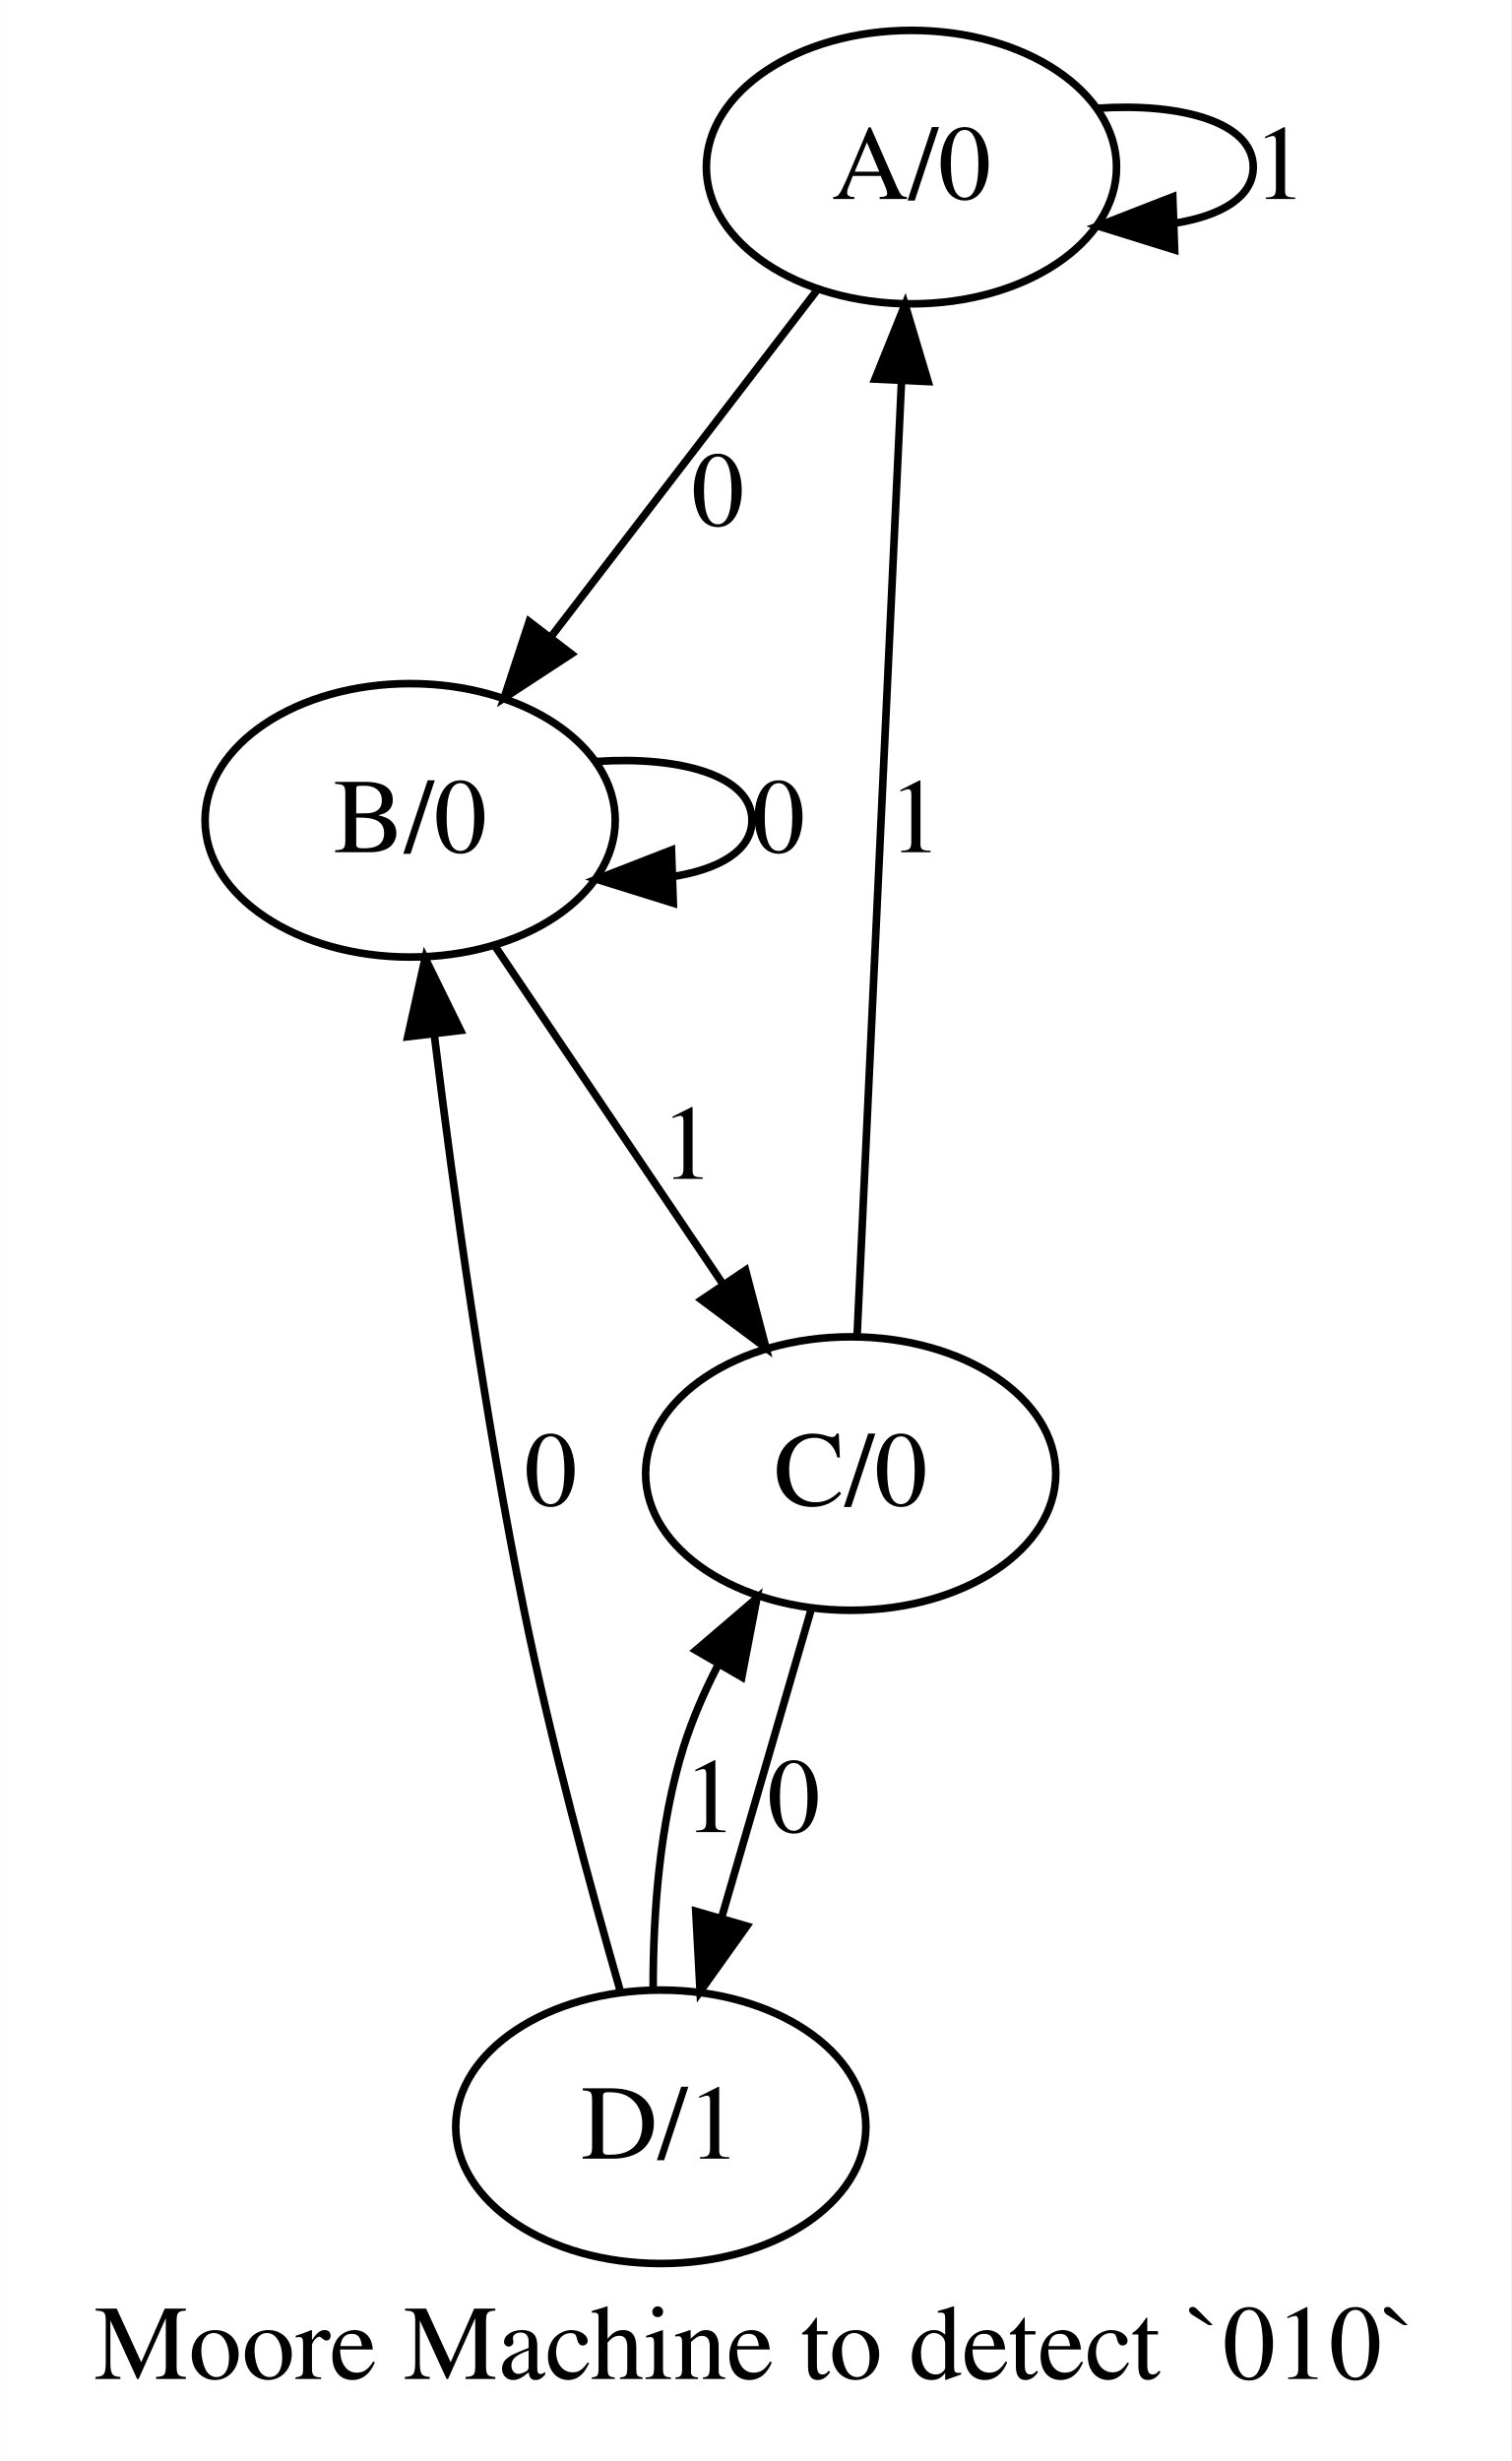
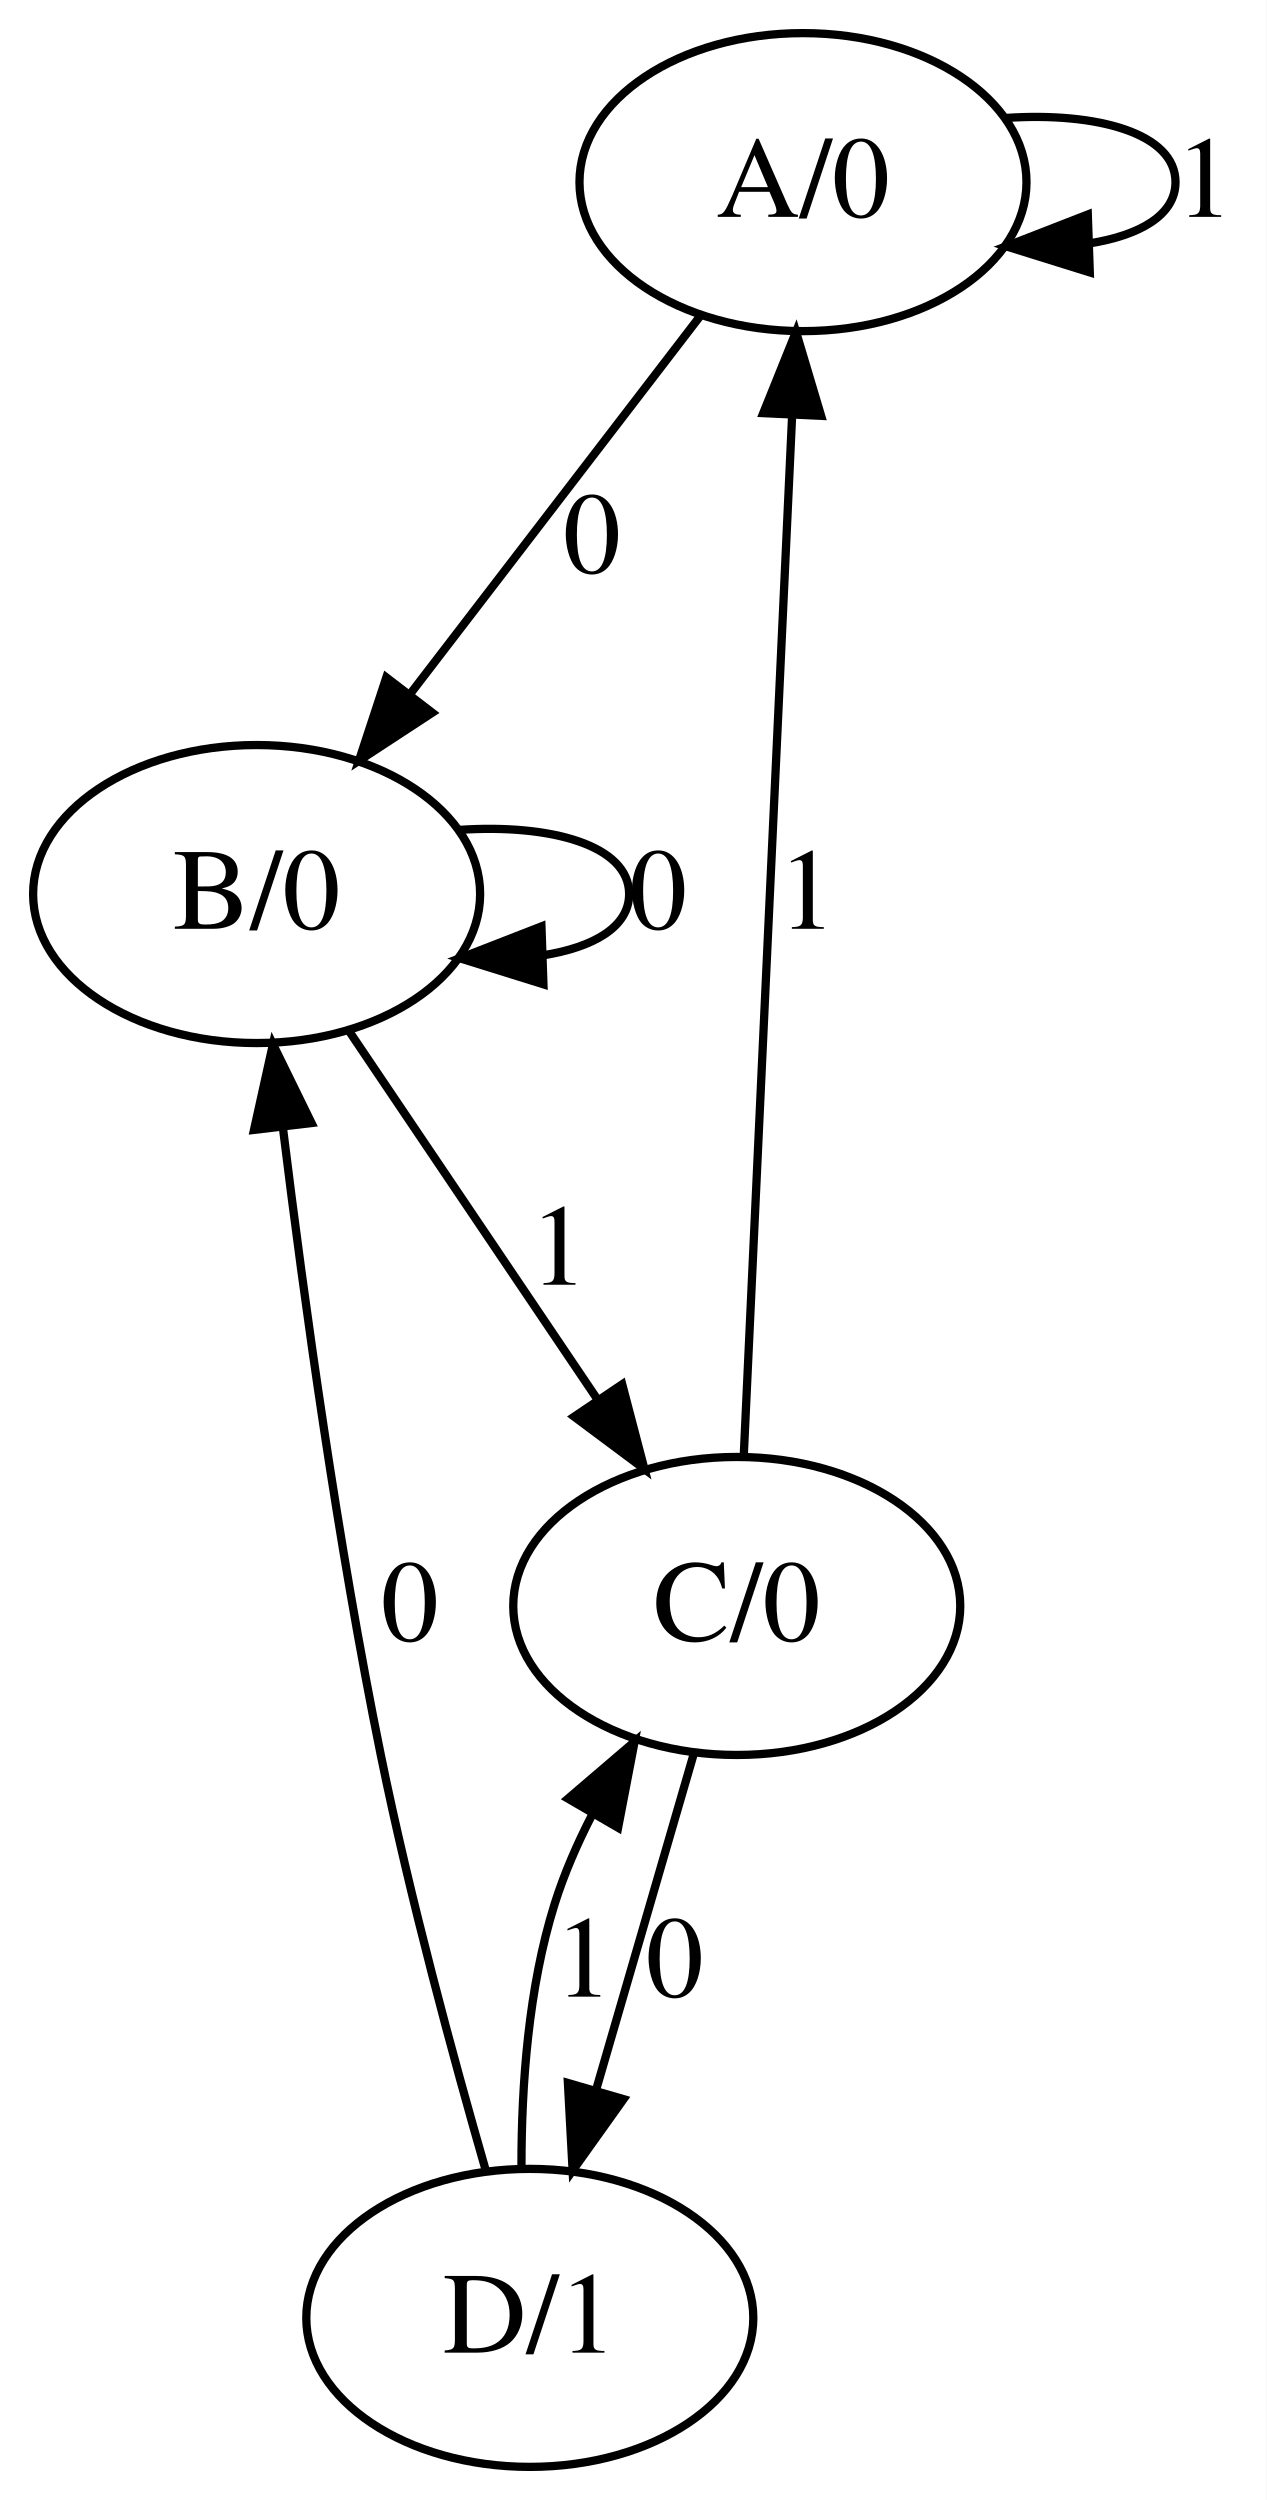
- <svg xmlns="http://www.w3.org/2000/svg" width="199pt" height="324pt" viewBox="0.00 0.00 198.94 324.00">
-   <g id="graph0" class="graph" transform="scale(1 1) rotate(0) translate(4 320)">
-     <polygon fill="#ffffff" stroke="transparent" points="-4,4 -4,-320 194.939,-320 194.939,4 -4,4" />
-     <text text-anchor="middle" x="95.469" y="-6.8" font-family="Times,serif" font-size="14.00" fill="#000000">Moore Machine to detect `010`</text>
+ <svg xmlns="http://www.w3.org/2000/svg" width="153pt" height="302pt" viewBox="0.00 0.00 153.00 302.00">
+   <g id="graph0" class="graph" transform="scale(1 1) rotate(0) translate(4 298)">
+     <polygon fill="#ffffff" stroke="transparent" points="-4,4 -4,-298 149,-298 149,4 -4,4" />
    <g id="node1" class="node">
-       <ellipse fill="none" stroke="#000000" cx="115.969" cy="-298" rx="27" ry="18" />
-       <text text-anchor="middle" x="115.969" y="-293.8" font-family="Times,serif" font-size="14.00" fill="#000000">A/0</text>
+       <ellipse fill="none" stroke="#000000" cx="93" cy="-276" rx="27" ry="18" />
+       <text text-anchor="middle" x="93" y="-271.8" font-family="Times,serif" font-size="14.00" fill="#000000">A/0</text>
+     </g>
+     <g id="edge2" class="edge">
+       <path fill="none" stroke="#000000" d="M117.532,-283.752C128.508,-284.49 138,-281.906 138,-276 138,-272.032 133.715,-269.563 127.574,-268.594" />
+       <polygon fill="#000000" stroke="#000000" points="127.647,-265.095 117.532,-268.248 127.406,-272.091 127.647,-265.095" />
+       <text text-anchor="middle" x="141.5" y="-271.8" font-family="Times,serif" font-size="14.00" fill="#000000">1</text>
+     </g>
+     <g id="node2" class="node">
+       <ellipse fill="none" stroke="#000000" cx="27" cy="-190" rx="27" ry="18" />
+       <text text-anchor="middle" x="27" y="-185.8" font-family="Times,serif" font-size="14.00" fill="#000000">B/0</text>
    </g>
    <g id="edge1" class="edge">
-       <path fill="none" stroke="#000000" d="M140.502,-305.752C151.477,-306.49 160.969,-303.906 160.969,-298 160.969,-294.032 156.684,-291.563 150.544,-290.594" />
-       <polygon fill="#000000" stroke="#000000" points="150.616,-287.095 140.502,-290.248 150.375,-294.091 150.616,-287.095" />
-       <text text-anchor="middle" x="164.469" y="-293.8" font-family="Times,serif" font-size="14.00" fill="#000000">1</text>
-     </g>
-     <g id="node2" class="node">
-       <ellipse fill="none" stroke="#000000" cx="49.969" cy="-212" rx="27" ry="18" />
-       <text text-anchor="middle" x="49.969" y="-207.8" font-family="Times,serif" font-size="14.00" fill="#000000">B/0</text>
-     </g>
-     <g id="edge2" class="edge">
-       <path fill="none" stroke="#000000" d="M103.555,-281.824C93.691,-268.971 79.742,-250.795 68.548,-236.209" />
-       <polygon fill="#000000" stroke="#000000" points="71.192,-233.906 62.328,-228.103 65.639,-238.167 71.192,-233.906" />
-       <text text-anchor="middle" x="90.469" y="-250.8" font-family="Times,serif" font-size="14.00" fill="#000000">0</text>
+       <path fill="none" stroke="#000000" d="M80.586,-259.824C70.722,-246.971 56.773,-228.795 45.579,-214.209" />
+       <polygon fill="#000000" stroke="#000000" points="48.223,-211.906 39.358,-206.103 42.67,-216.167 48.223,-211.906" />
+       <text text-anchor="middle" x="67.5" y="-228.8" font-family="Times,serif" font-size="14.00" fill="#000000">0</text>
    </g>
    <g id="edge3" class="edge">
-       <path fill="none" stroke="#000000" d="M74.502,-219.752C85.477,-220.49 94.969,-217.906 94.969,-212 94.969,-208.032 90.684,-205.563 84.544,-204.594" />
-       <polygon fill="#000000" stroke="#000000" points="84.616,-201.095 74.502,-204.248 84.375,-208.091 84.616,-201.095" />
-       <text text-anchor="middle" x="98.469" y="-207.8" font-family="Times,serif" font-size="14.00" fill="#000000">0</text>
+       <path fill="none" stroke="#000000" d="M51.532,-197.752C62.508,-198.49 72,-195.906 72,-190 72,-186.032 67.715,-183.563 61.574,-182.594" />
+       <polygon fill="#000000" stroke="#000000" points="61.647,-179.095 51.532,-182.248 61.406,-186.091 61.647,-179.095" />
+       <text text-anchor="middle" x="75.5" y="-185.8" font-family="Times,serif" font-size="14.00" fill="#000000">0</text>
    </g>
    <g id="node3" class="node">
-       <ellipse fill="none" stroke="#000000" cx="107.969" cy="-126" rx="27" ry="18" />
-       <text text-anchor="middle" x="107.969" y="-121.8" font-family="Times,serif" font-size="14.00" fill="#000000">C/0</text>
+       <ellipse fill="none" stroke="#000000" cx="85" cy="-104" rx="27" ry="18" />
+       <text text-anchor="middle" x="85" y="-99.8" font-family="Times,serif" font-size="14.00" fill="#000000">C/0</text>
    </g>
    <g id="edge4" class="edge">
-       <path fill="none" stroke="#000000" d="M61.152,-195.418C69.657,-182.807 81.501,-165.246 91.148,-150.942" />
-       <polygon fill="#000000" stroke="#000000" points="94.131,-152.779 96.821,-142.531 88.327,-148.864 94.131,-152.779" />
-       <text text-anchor="middle" x="86.469" y="-164.8" font-family="Times,serif" font-size="14.00" fill="#000000">1</text>
+       <path fill="none" stroke="#000000" d="M38.183,-173.418C46.688,-160.807 58.532,-143.246 68.178,-128.942" />
+       <polygon fill="#000000" stroke="#000000" points="71.162,-130.779 73.851,-120.531 65.358,-126.865 71.162,-130.779" />
+       <text text-anchor="middle" x="63.5" y="-142.8" font-family="Times,serif" font-size="14.00" fill="#000000">1</text>
    </g>
    <g id="edge5" class="edge">
-       <path fill="none" stroke="#000000" d="M108.811,-144.098C110.204,-174.045 112.999,-234.13 114.654,-269.72" />
-       <polygon fill="#000000" stroke="#000000" points="111.167,-270.091 115.128,-279.918 118.16,-269.766 111.167,-270.091" />
-       <text text-anchor="middle" x="116.469" y="-207.8" font-family="Times,serif" font-size="14.00" fill="#000000">1</text>
+       <path fill="none" stroke="#000000" d="M85.842,-122.098C87.235,-152.045 90.029,-212.13 91.685,-247.72" />
+       <polygon fill="#000000" stroke="#000000" points="88.198,-248.091 92.159,-257.918 95.191,-247.766 88.198,-248.091" />
+       <text text-anchor="middle" x="93.5" y="-185.8" font-family="Times,serif" font-size="14.00" fill="#000000">1</text>
    </g>
    <g id="node4" class="node">
-       <ellipse fill="none" stroke="#000000" cx="82.969" cy="-40" rx="27" ry="18" />
-       <text text-anchor="middle" x="82.969" y="-35.8" font-family="Times,serif" font-size="14.00" fill="#000000">D/1</text>
+       <ellipse fill="none" stroke="#000000" cx="60" cy="-18" rx="27" ry="18" />
+       <text text-anchor="middle" x="60" y="-13.8" font-family="Times,serif" font-size="14.00" fill="#000000">D/1</text>
    </g>
    <g id="edge6" class="edge">
-       <path fill="none" stroke="#000000" d="M102.789,-108.181C99.37,-96.419 94.823,-80.777 90.946,-67.442" />
-       <polygon fill="#000000" stroke="#000000" points="94.295,-66.422 88.143,-57.796 87.573,-68.376 94.295,-66.422" />
-       <text text-anchor="middle" x="100.469" y="-78.8" font-family="Times,serif" font-size="14.00" fill="#000000">0</text>
+       <path fill="none" stroke="#000000" d="M79.82,-86.181C76.401,-74.419 71.854,-58.777 67.977,-45.442" />
+       <polygon fill="#000000" stroke="#000000" points="71.326,-44.422 65.173,-35.796 64.604,-46.376 71.326,-44.422" />
+       <text text-anchor="middle" x="77.5" y="-56.8" font-family="Times,serif" font-size="14.00" fill="#000000">0</text>
    </g>
    <g id="edge7" class="edge">
-       <path fill="none" stroke="#000000" d="M77.664,-57.764C73.737,-71.407 68.48,-90.769 64.969,-108 59.79,-133.42 55.736,-162.692 53.155,-183.691" />
-       <polygon fill="#000000" stroke="#000000" points="49.652,-183.51 51.942,-193.854 56.603,-184.34 49.652,-183.51" />
-       <text text-anchor="middle" x="68.469" y="-121.8" font-family="Times,serif" font-size="14.00" fill="#000000">0</text>
+       <path fill="none" stroke="#000000" d="M54.695,-35.764C50.767,-49.407 45.511,-68.769 42,-86 36.82,-111.42 32.767,-140.692 30.186,-161.691" />
+       <polygon fill="#000000" stroke="#000000" points="26.683,-161.51 28.973,-171.854 33.634,-162.34 26.683,-161.51" />
+       <text text-anchor="middle" x="45.5" y="-99.8" font-family="Times,serif" font-size="14.00" fill="#000000">0</text>
    </g>
    <g id="edge8" class="edge">
-       <path fill="none" stroke="#000000" d="M81.962,-58.437C81.961,-68.048 82.791,-79.878 85.969,-90 87.112,-93.638 88.699,-97.286 90.504,-100.788" />
-       <polygon fill="#000000" stroke="#000000" points="87.581,-102.725 95.63,-109.614 93.634,-99.209 87.581,-102.725" />
-       <text text-anchor="middle" x="89.469" y="-78.8" font-family="Times,serif" font-size="14.00" fill="#000000">1</text>
+       <path fill="none" stroke="#000000" d="M58.993,-36.437C58.992,-46.048 59.822,-57.878 63,-68 64.142,-71.638 65.73,-75.286 67.534,-78.788" />
+       <polygon fill="#000000" stroke="#000000" points="64.612,-80.725 72.661,-87.614 70.665,-77.209 64.612,-80.725" />
+       <text text-anchor="middle" x="66.5" y="-56.8" font-family="Times,serif" font-size="14.00" fill="#000000">1</text>
    </g>
  </g>
</svg>
